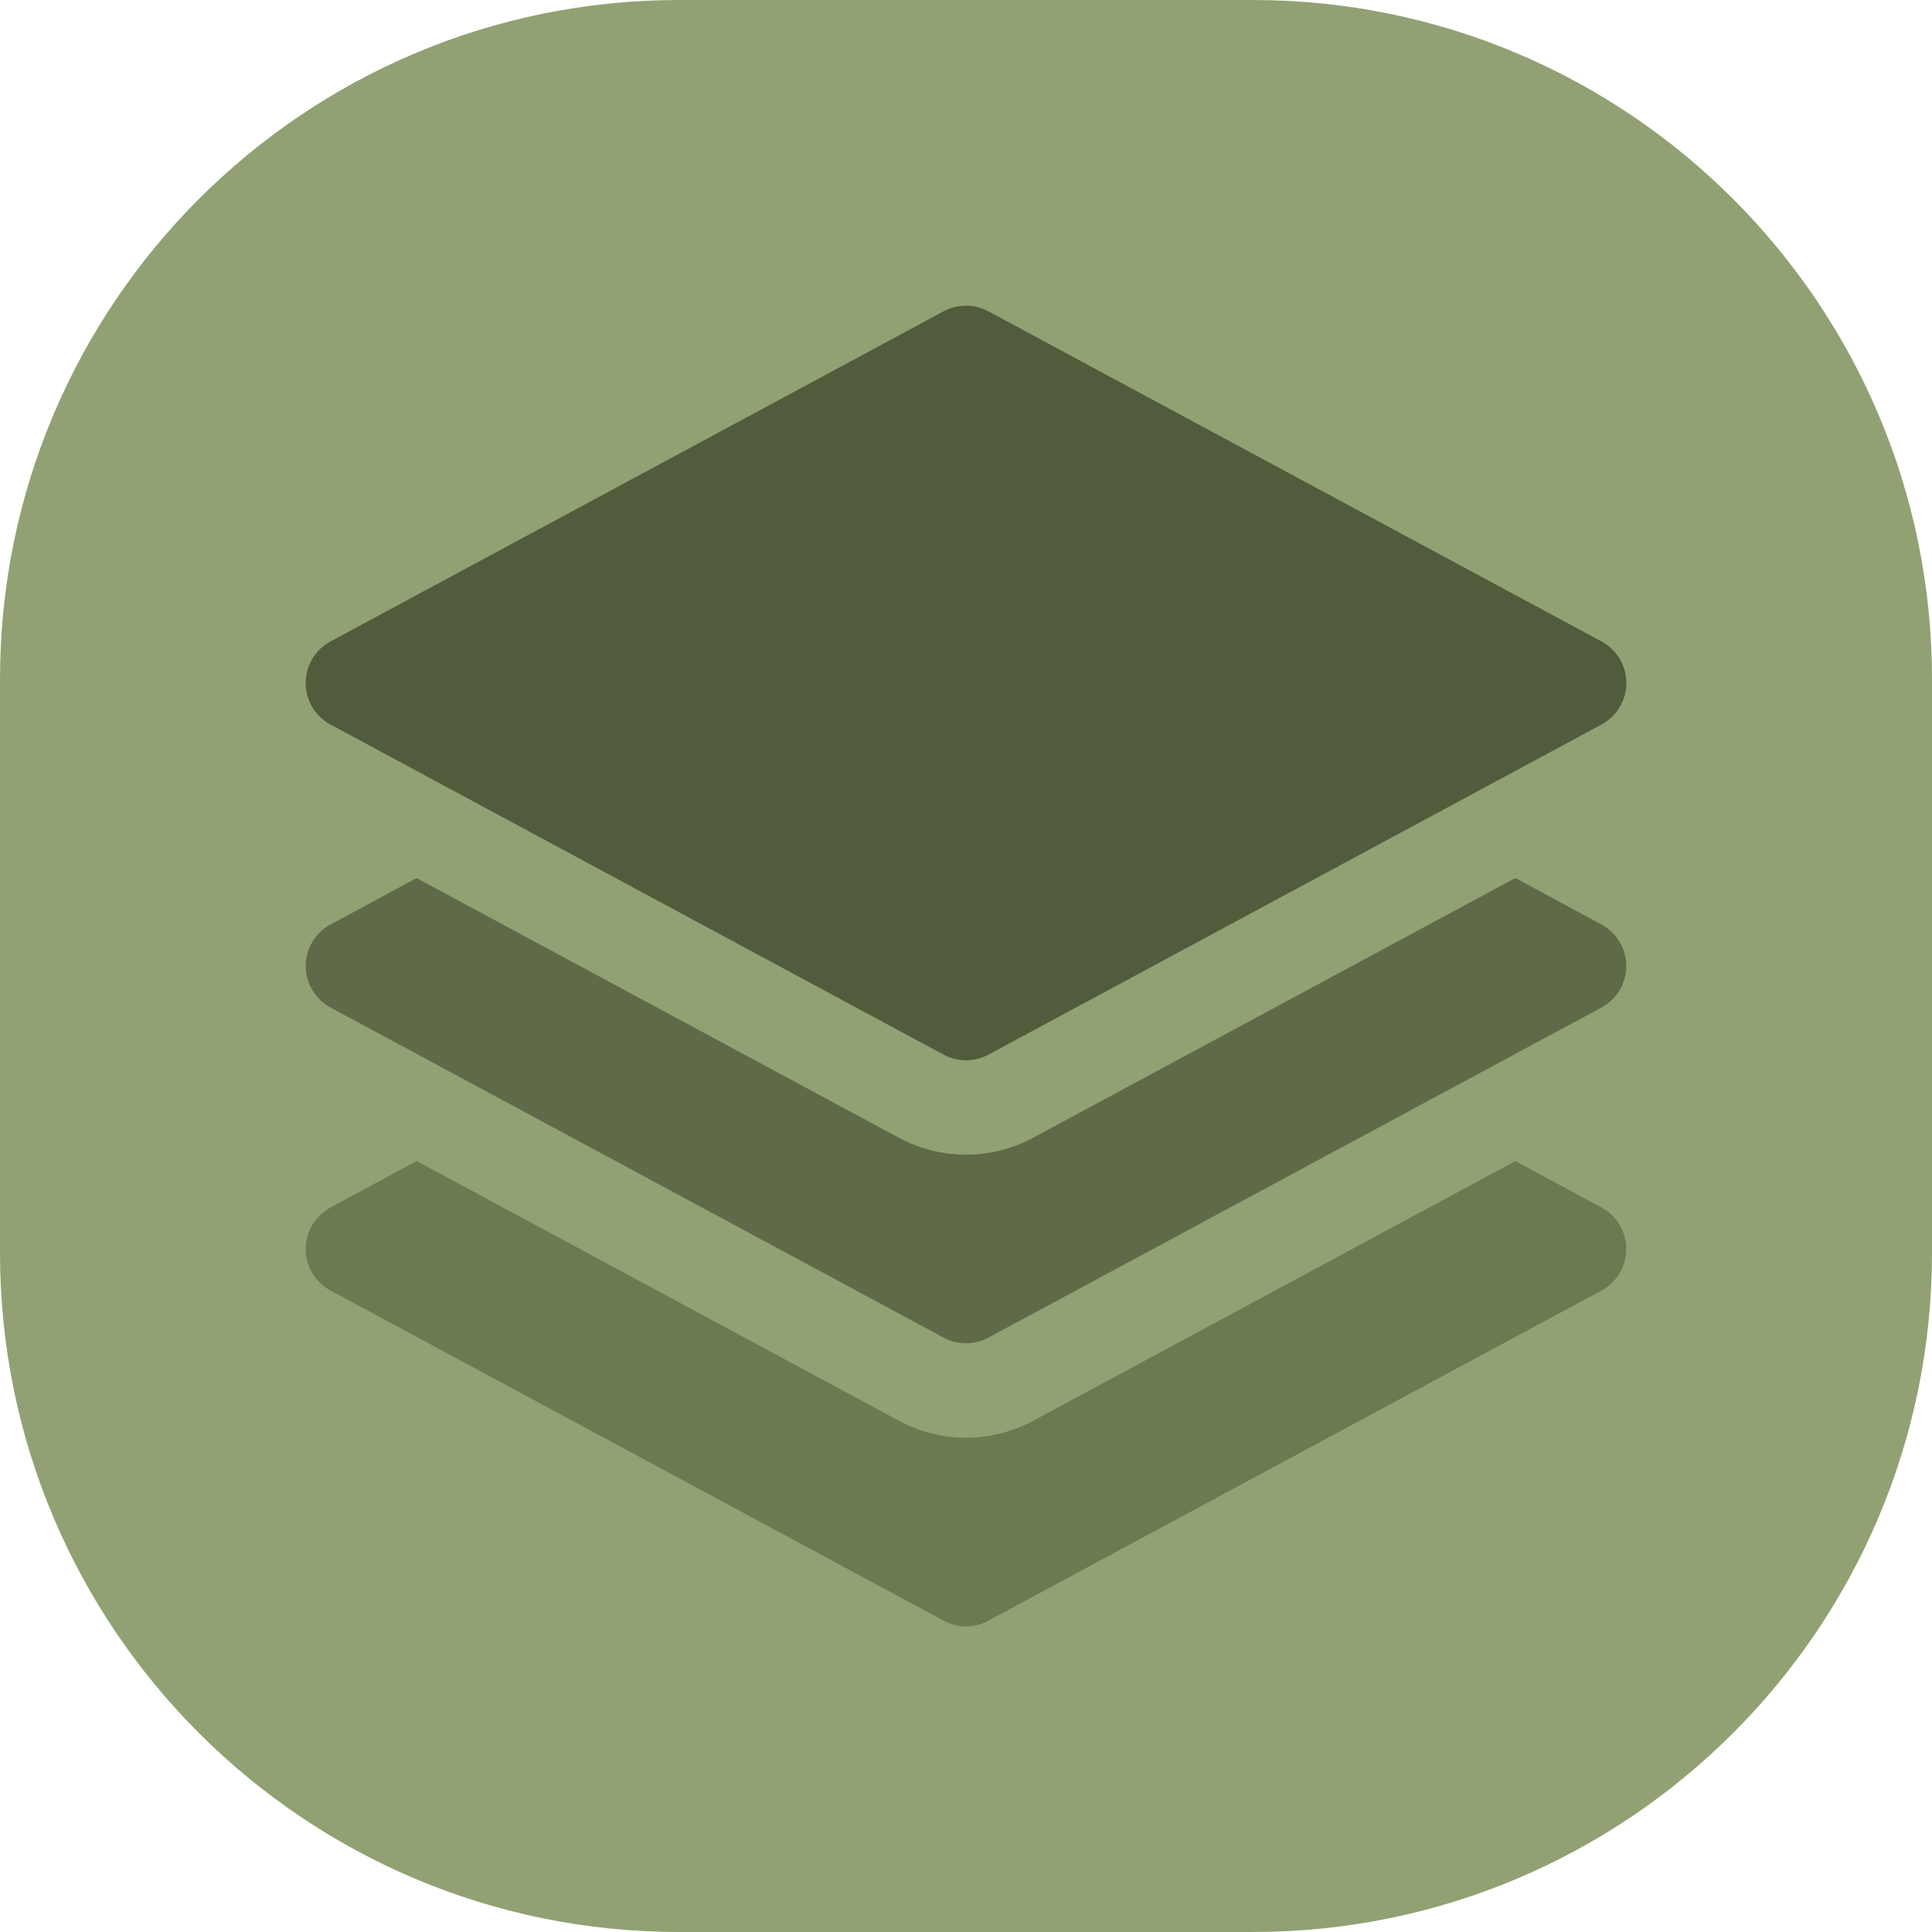
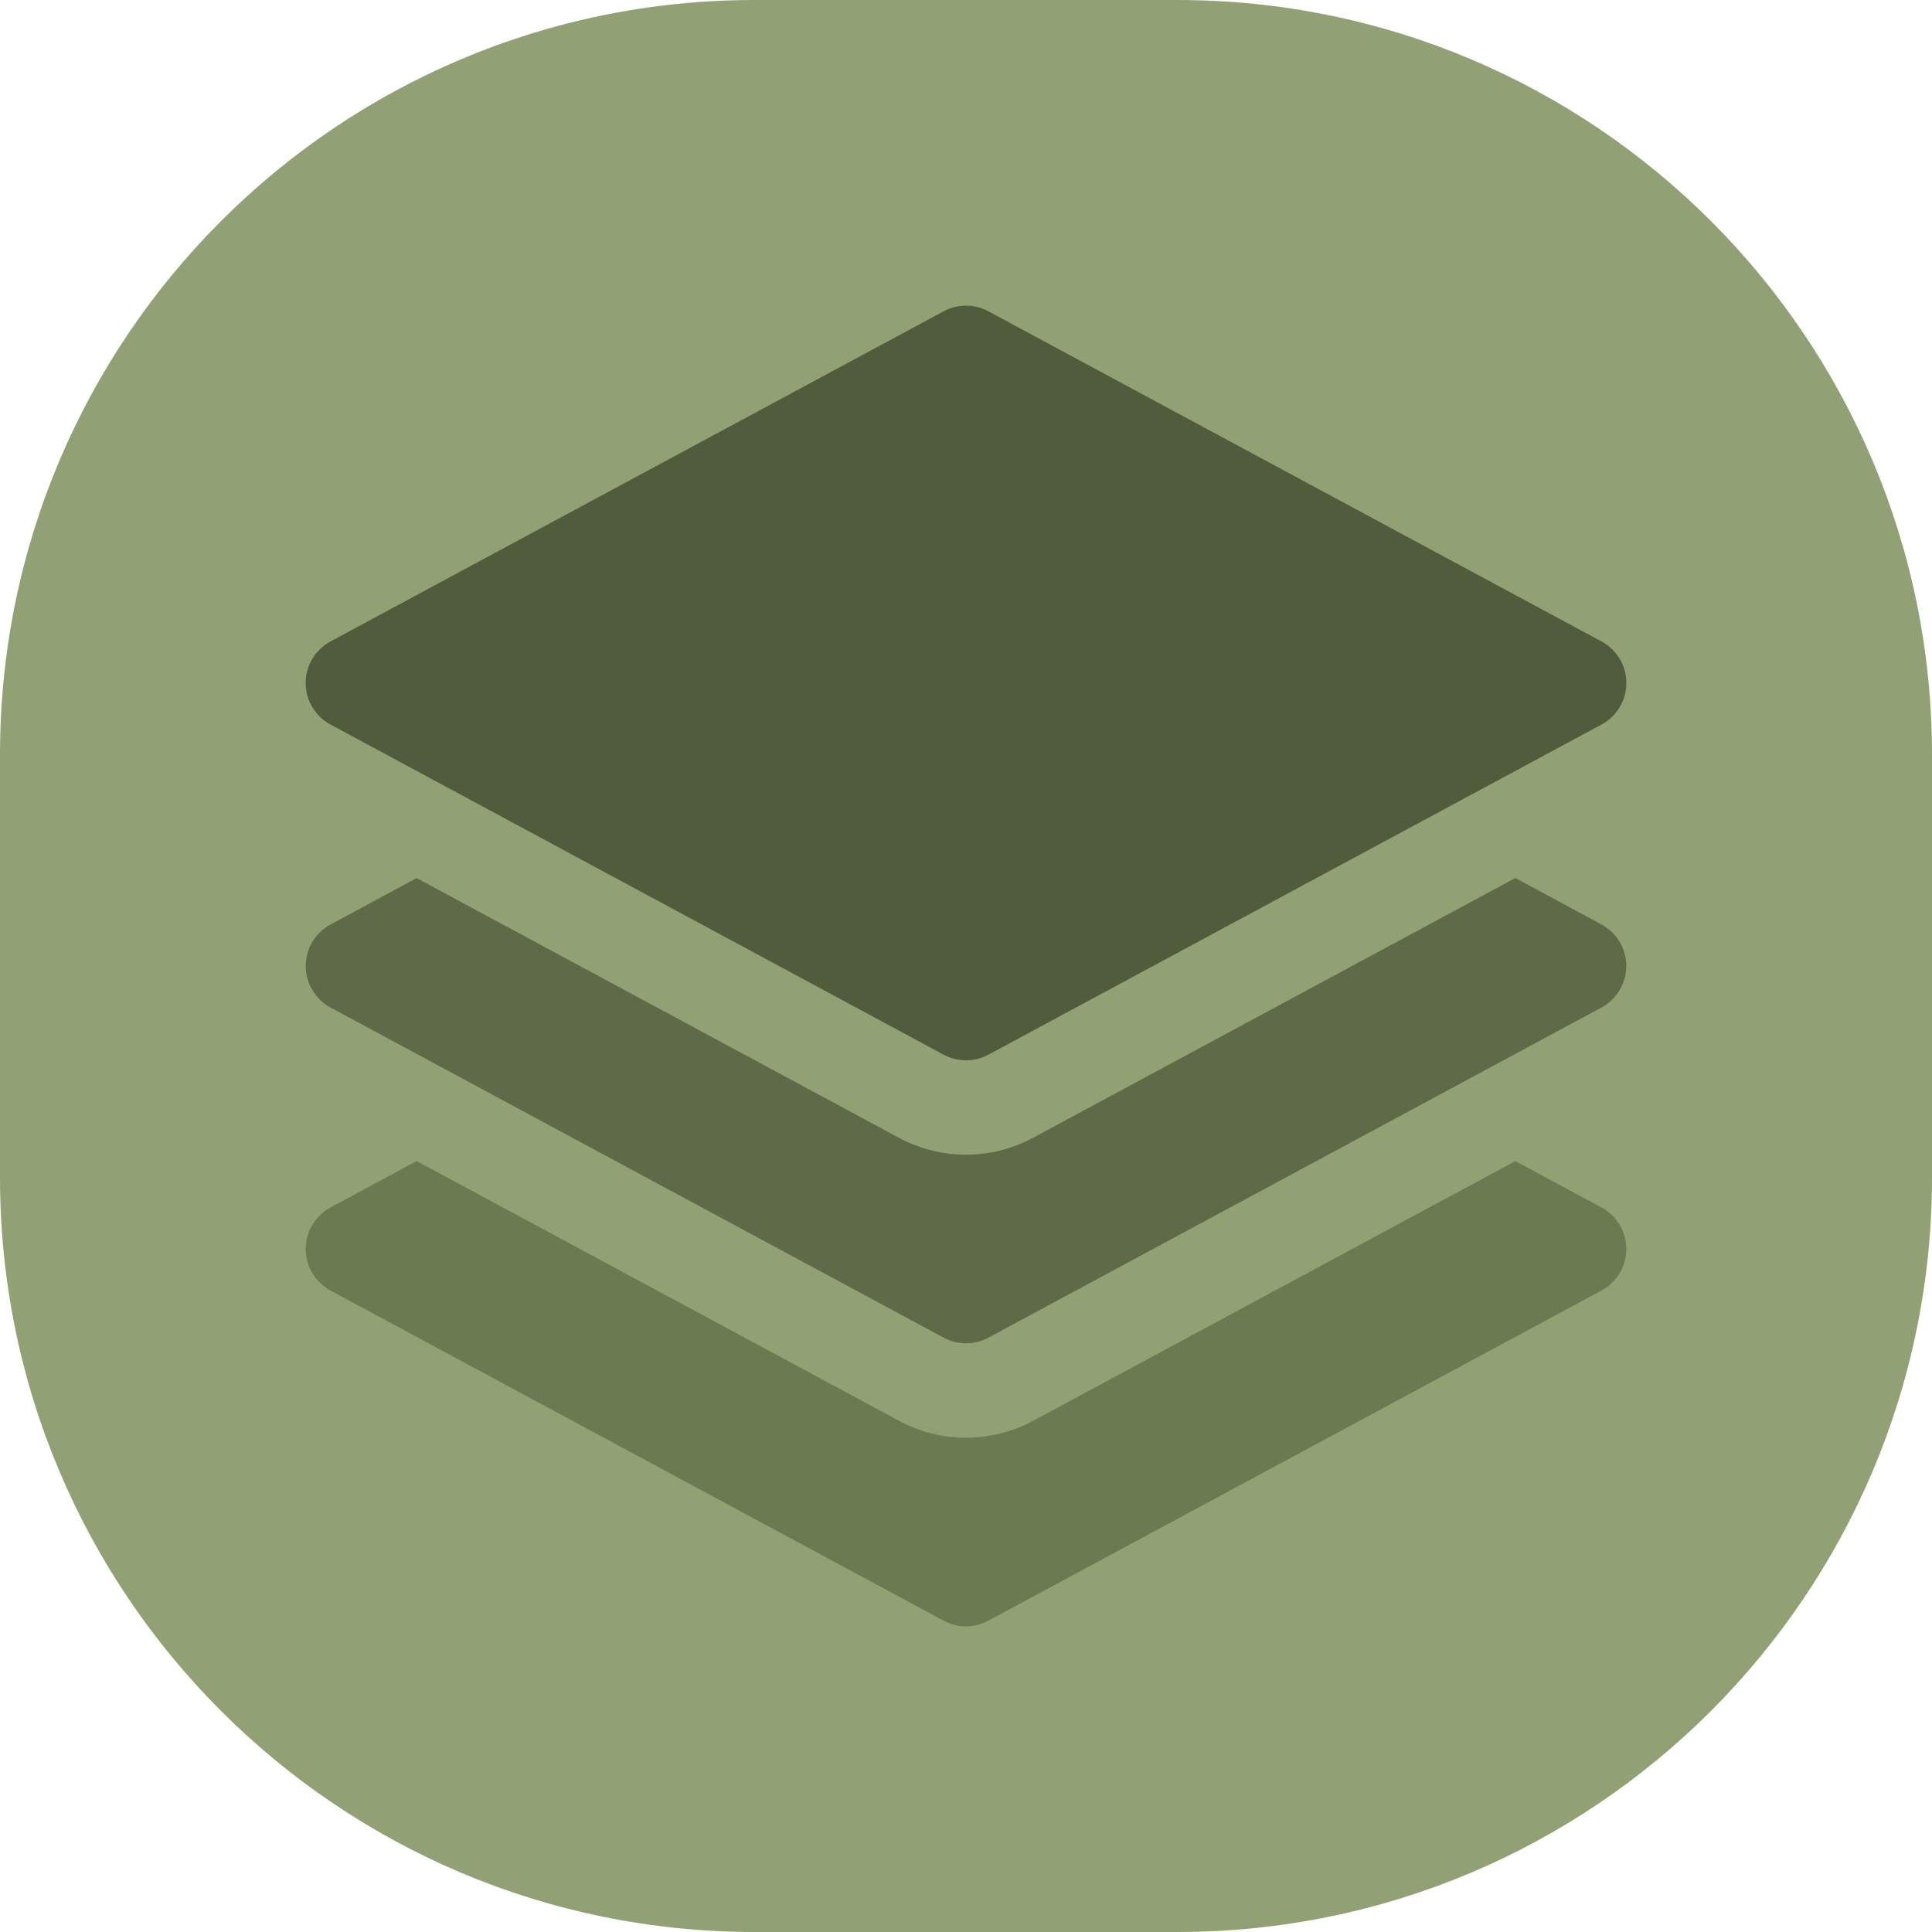
<svg xmlns="http://www.w3.org/2000/svg" width="256" height="256" viewBox="0 0 256 256" fill="none">
-   <rect width="256" height="256" rx="90" fill="#91A173" />
+   <rect width="256" height="256" rx="100" fill="#91A173" />
  <path d="M125.033 41.25C125.945 40.758 126.964 40.501 128 40.501C129.036 40.501 130.055 40.758 130.967 41.25L212.217 85C213.209 85.535 214.038 86.329 214.615 87.298C215.193 88.266 215.498 89.373 215.498 90.5C215.498 91.627 215.193 92.734 214.615 93.702C214.038 94.671 213.209 95.465 212.217 96L130.967 139.75C130.055 140.242 129.036 140.499 128 140.499C126.964 140.499 125.945 140.242 125.033 139.75L43.783 96C42.791 95.465 41.962 94.671 41.385 93.702C40.807 92.734 40.502 91.627 40.502 90.5C40.502 89.373 40.807 88.266 41.385 87.298C41.962 86.329 42.791 85.535 43.783 85L125.033 41.25Z" fill="#515C3D" />
  <path d="M55.208 116.35L119.108 150.758C121.841 152.23 124.896 153.001 128 153.001C131.104 153.001 134.159 152.23 136.892 150.758L200.792 116.342L212.208 122.5C213.201 123.036 214.029 123.829 214.607 124.798C215.185 125.766 215.49 126.873 215.49 128C215.49 129.128 215.185 130.234 214.607 131.202C214.029 132.171 213.201 132.964 212.208 133.5L130.958 177.25C130.049 177.739 129.032 177.994 128 177.994C126.968 177.994 125.951 177.739 125.042 177.25L43.792 133.5C42.8 132.964 41.971 132.171 41.393 131.202C40.815 130.234 40.51 129.128 40.51 128C40.51 126.873 40.815 125.766 41.393 124.798C41.971 123.829 42.8 123.036 43.792 122.5L55.208 116.35Z" fill="#5F6B48" />
  <path d="M119.108 188.258L55.208 153.842L43.792 160C42.8 160.536 41.971 161.33 41.393 162.298C40.815 163.266 40.51 164.373 40.51 165.5C40.51 166.628 40.815 167.734 41.393 168.702C41.971 169.671 42.8 170.464 43.792 171L125.042 214.75C126.883 215.75 129.117 215.75 130.958 214.75L212.208 171C213.201 170.464 214.029 169.671 214.607 168.702C215.185 167.734 215.49 166.628 215.49 165.5C215.49 164.373 215.185 163.266 214.607 162.298C214.029 161.33 213.201 160.536 212.208 160L200.792 153.85L136.892 188.267C134.158 189.737 131.103 190.506 127.999 190.505C124.895 190.503 121.84 189.732 119.108 188.258Z" fill="#6C7A52" />
</svg>
